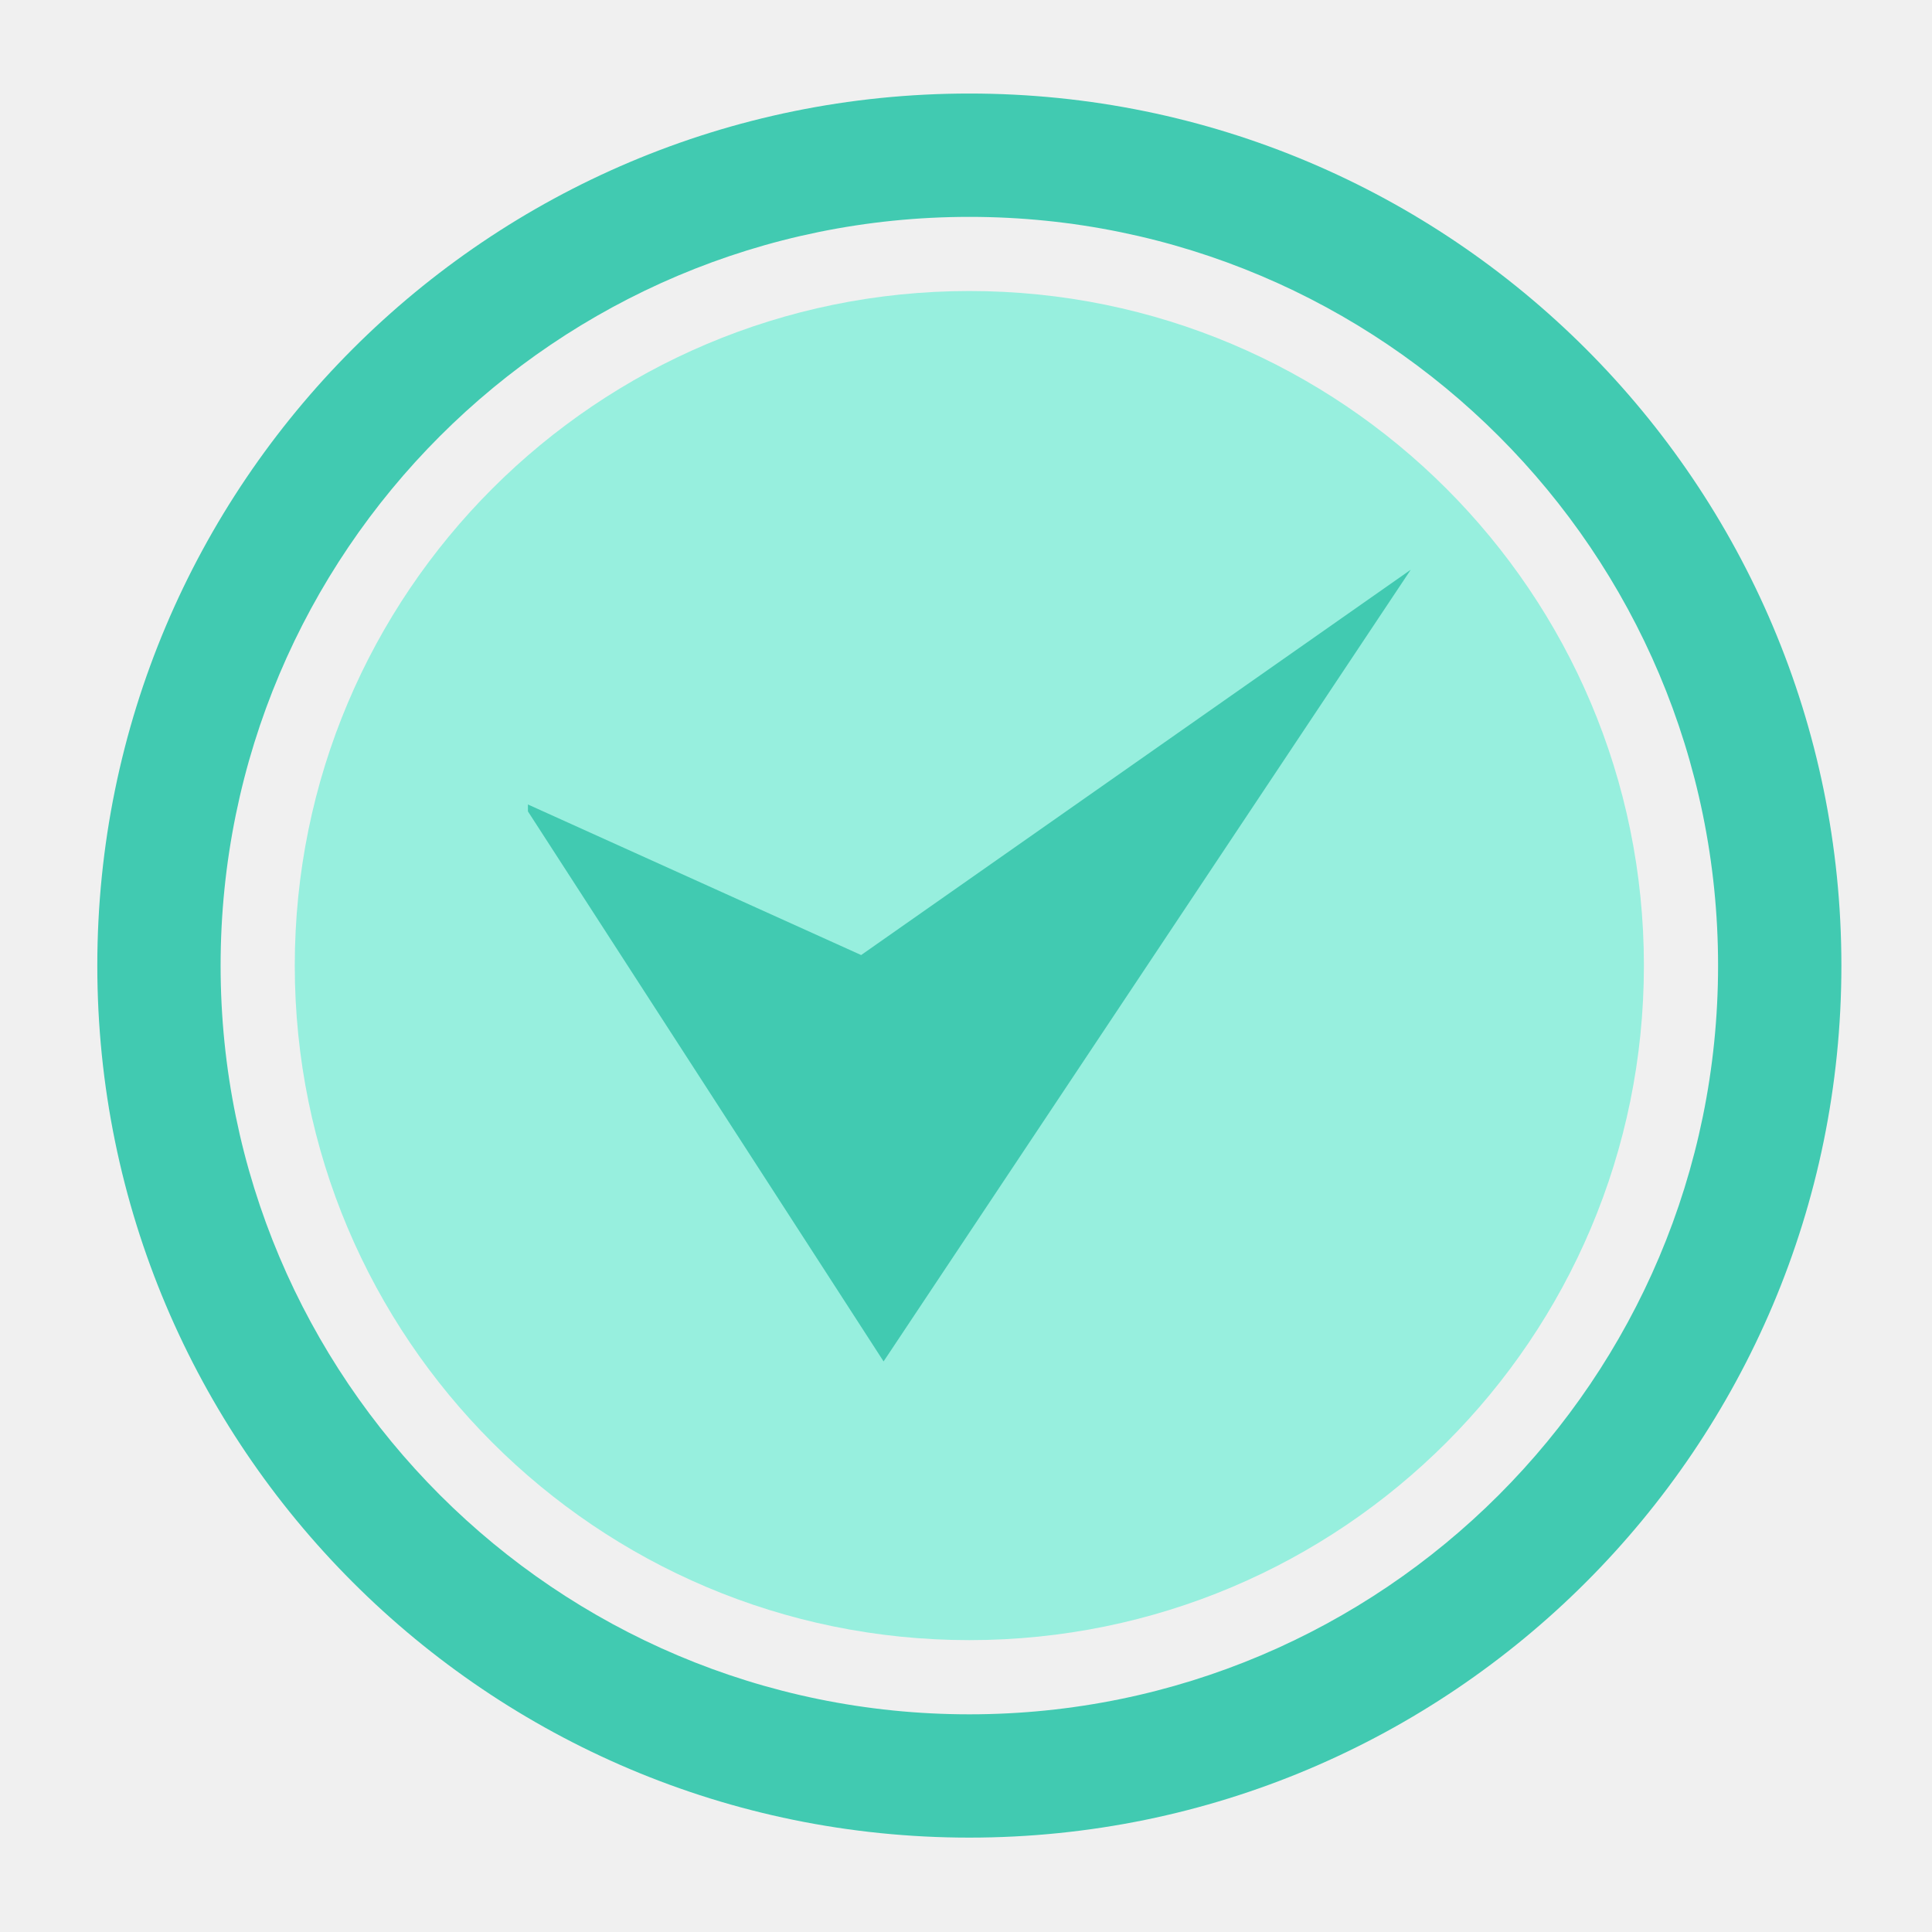
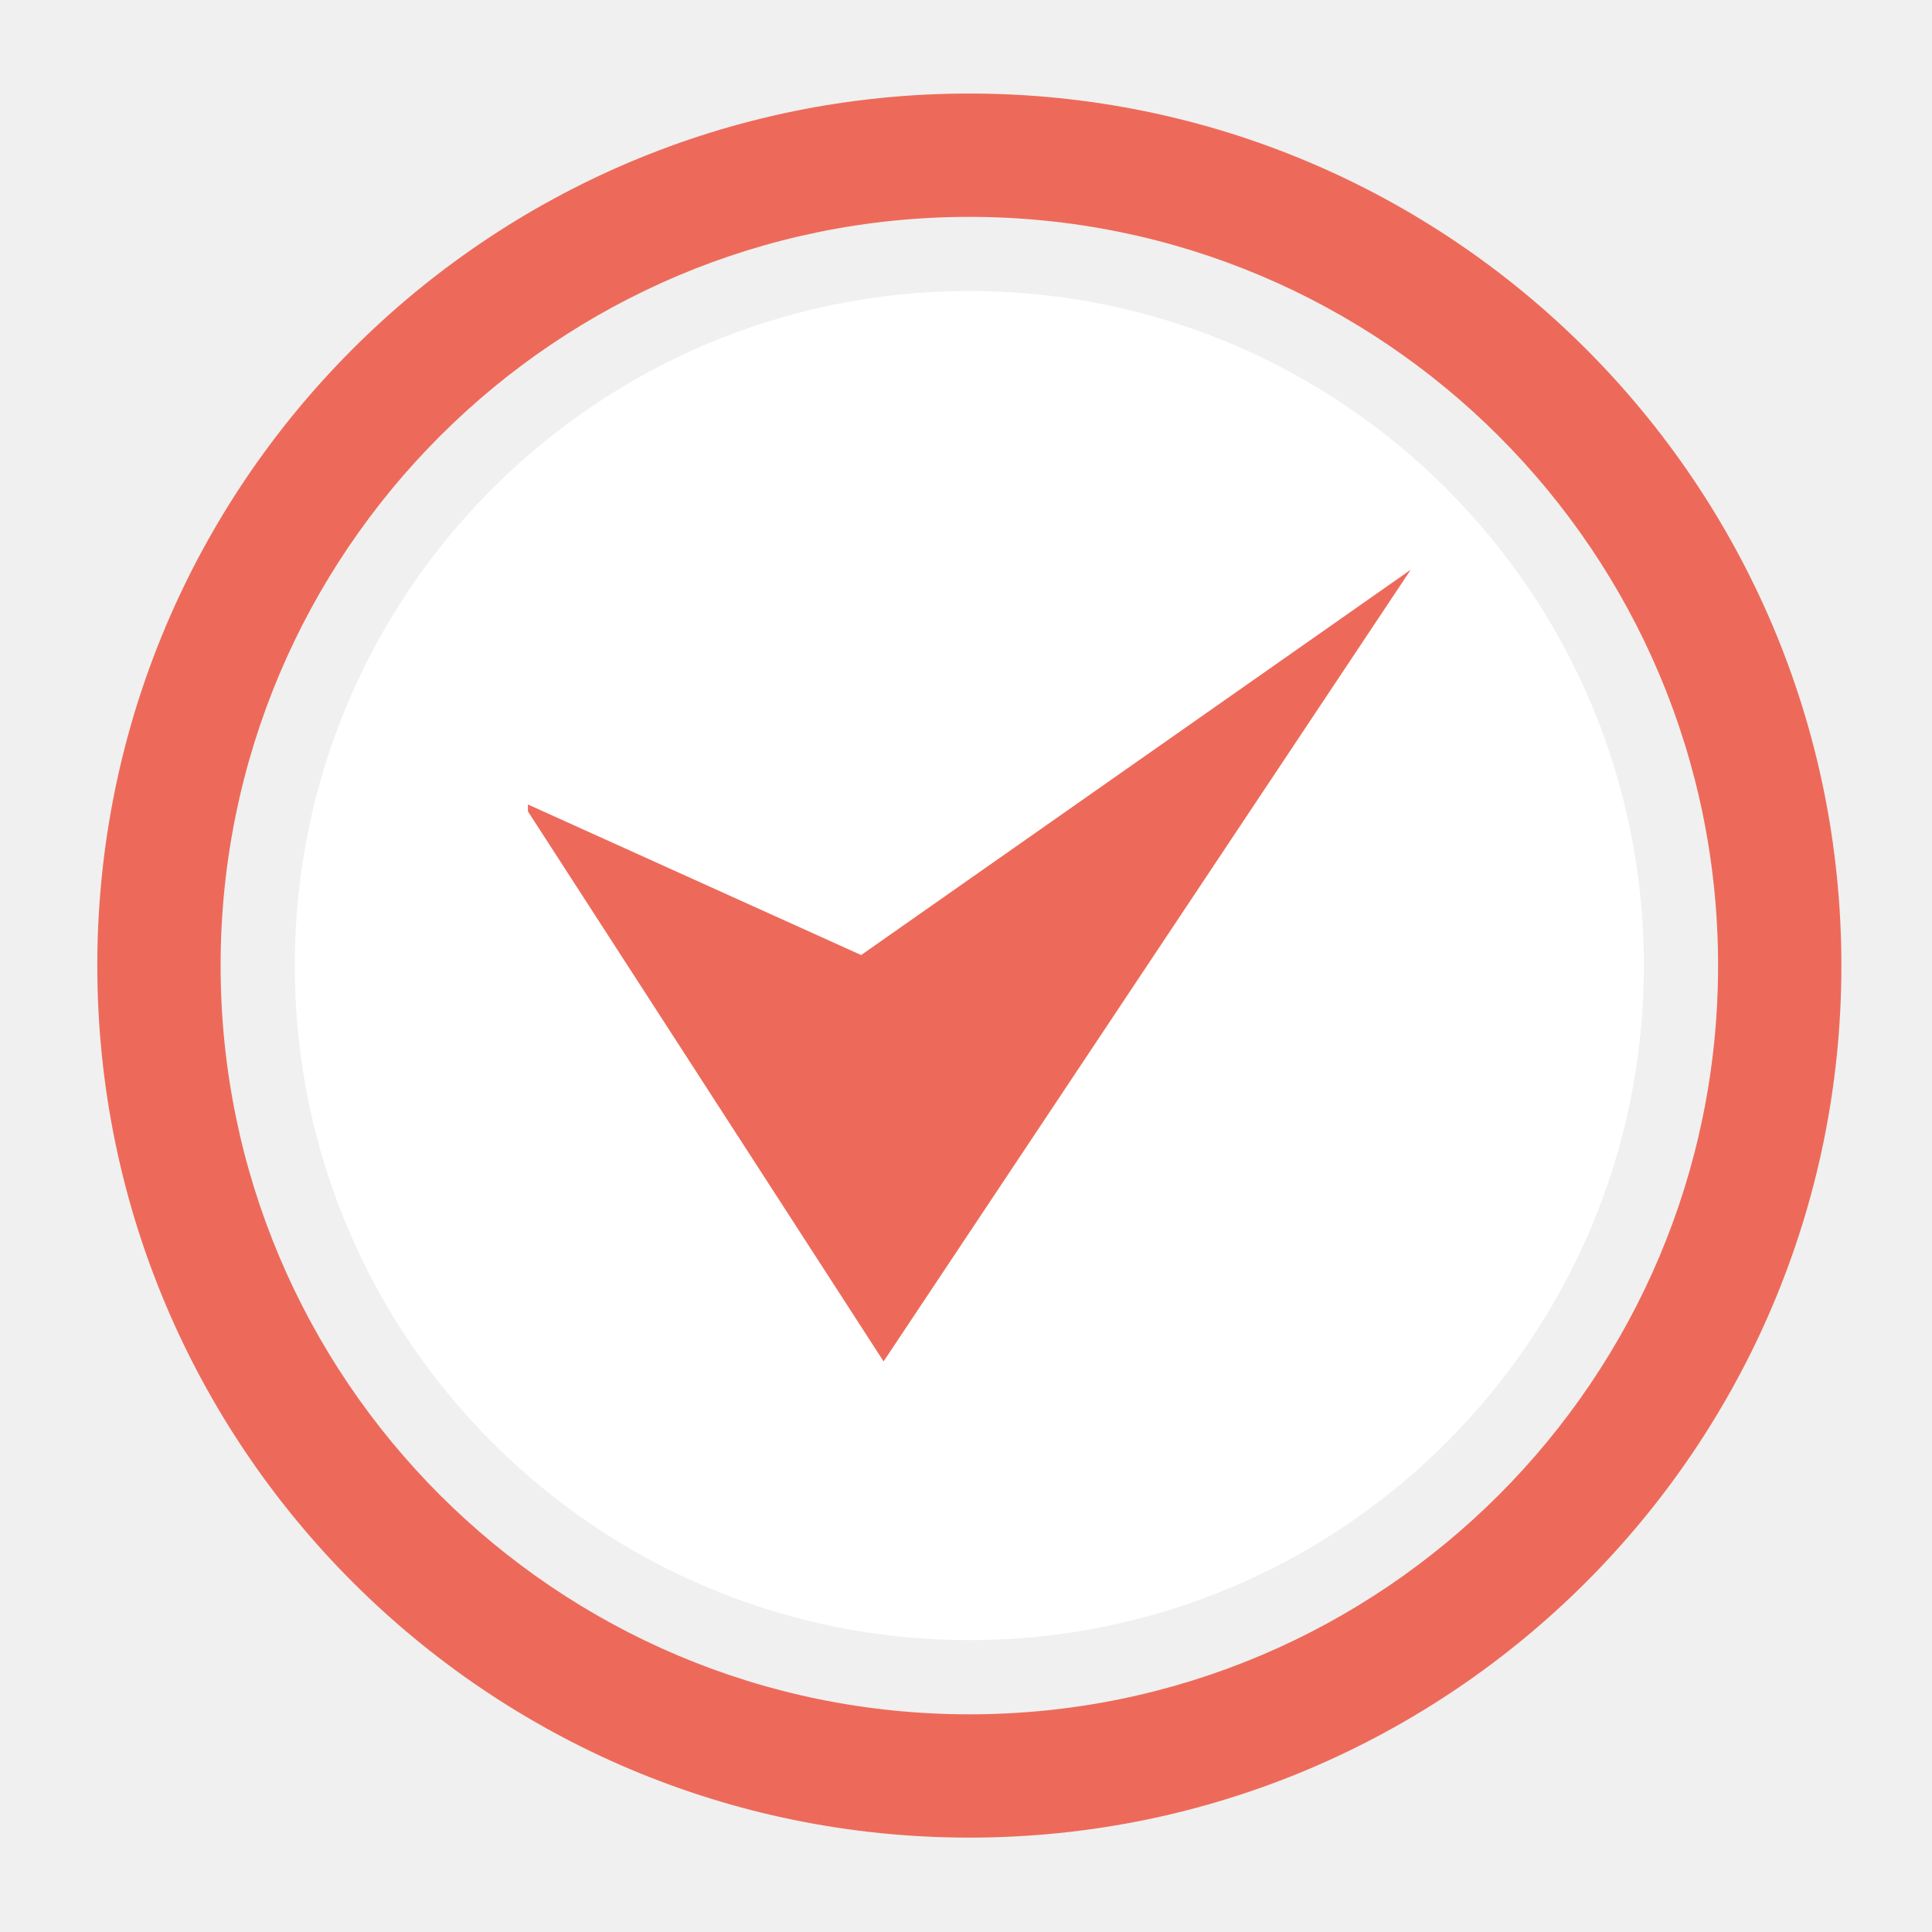
<svg xmlns="http://www.w3.org/2000/svg" version="1.1" id="Layer_1" x="0px" y="0px" width="300px" height="300px" viewBox="0 0 300 300" enable-background="new 0 0 300 300" xml:space="preserve">
  <g>
    <rect id="canvas_background" x="-1" y="-1" fill="none" width="582" height="402" />
  </g>
  <g>
-     <path id="svg_2" fill="#41CAB1" stroke="#ED6A5A" stroke-opacity="0" d="M150.52,14.524c-74.787,0-135.41,60.627-135.41,135.414   c0,74.779,60.623,135.406,135.41,135.406c74.783,0,135.41-60.627,135.41-135.406C285.93,75.151,225.303,14.524,150.52,14.524   L150.52,14.524z M150.52,266.199c-64.21,0-116.264-52.059-116.264-116.262c0-64.211,52.052-116.261,116.264-116.261   c64.207,0,116.262,52.05,116.262,116.261C266.779,214.141,214.727,266.199,150.52,266.199z" />
-     <path id="svg_3" fill="#97EFDE" stroke="#E9B7B1" stroke-opacity="0" d="M255.264,149.934c0,57.852-46.896,104.744-104.744,104.744   c-57.852,0-104.747-46.893-104.747-104.744S92.668,45.19,150.52,45.19C208.366,45.189,255.264,92.083,255.264,149.934z" />
-     <polygon id="svg_4" fill="#41CAB1" stroke="#ED6A5A" stroke-opacity="0" points="137.202,211.4 81.978,125.994 81.978,124.92    133.718,148.3 219.059,88.466  " />
+     <path id="svg_2" fill="#ED6A5A" stroke="#41CAB1" stroke-opacity="0" d="M150.52,14.524c-74.787,0-135.41,60.627-135.41,135.414   c0,74.779,60.623,135.406,135.41,135.406c74.783,0,135.41-60.627,135.41-135.406C285.93,75.151,225.303,14.524,150.52,14.524   L150.52,14.524z M150.52,266.199c-64.208,0-116.264-52.059-116.264-116.262c0-64.211,52.052-116.261,116.264-116.261   c64.207,0,116.264,52.05,116.264,116.261C266.779,214.141,214.727,266.199,150.52,266.199z" />
+     <path id="svg_3" fill="#FFFFFF" stroke="#E9B7B1" stroke-width="9" stroke-opacity="0" d="M255.264,149.934   c0,57.852-46.896,104.744-104.744,104.744c-57.852,0-104.747-46.893-104.747-104.744S92.668,45.19,150.52,45.19   C208.366,45.189,255.264,92.083,255.264,149.934z" />
+     <polygon id="svg_4" fill="#ED6A5A" stroke="#41CAB1" stroke-opacity="0" points="137.202,211.4 81.978,125.994 81.978,124.92    133.718,148.3 219.059,88.466  " />
  </g>
</svg>
